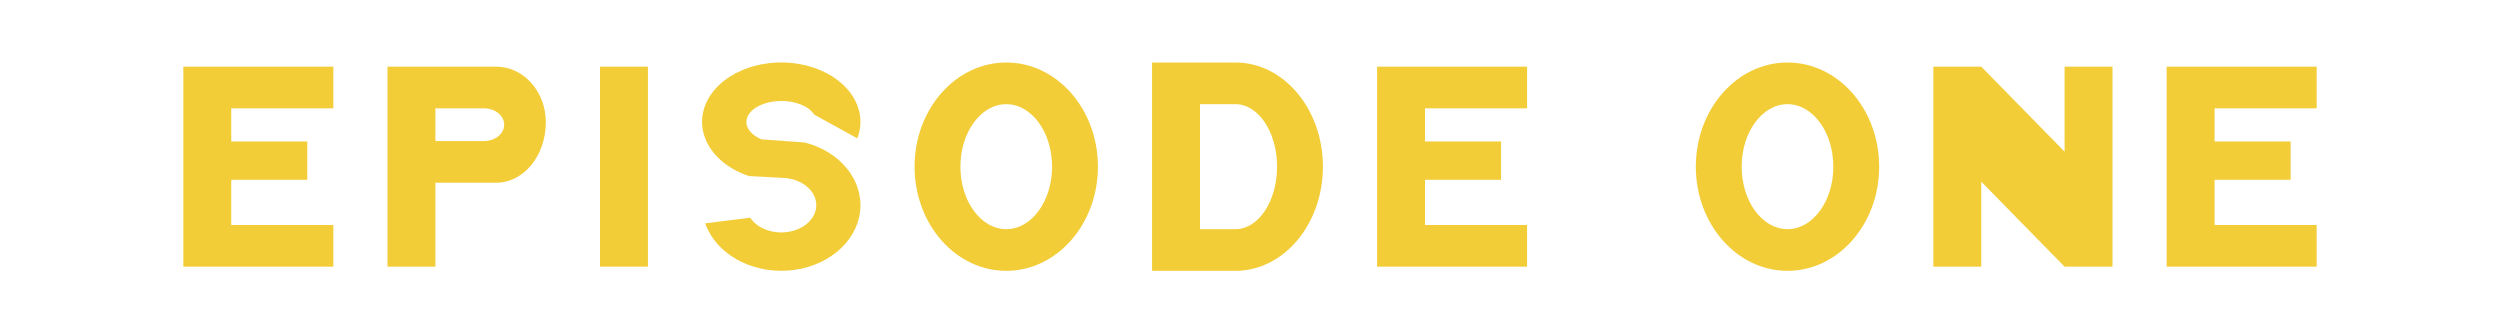
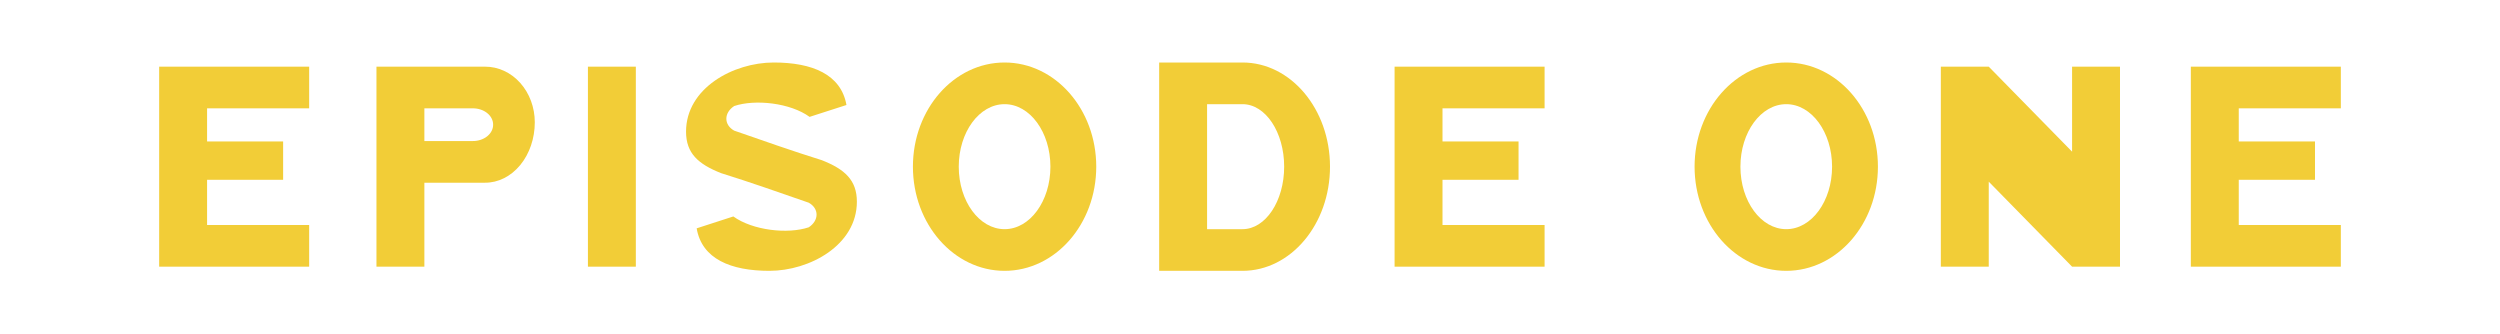
<svg xmlns="http://www.w3.org/2000/svg" viewBox="0 0 1200 160" width="1200" height="160">
-   <path fill="#f2cd37" fill-rule="evenodd" d="M88 32 L160 32 L160 52 L111 52 L111 67.9 L147.5 67.9 L147.5 86.3 L111 86.3 L111 108 L160 108 L160 128 L88 128 Z" />
-   <path fill="#f2cd37" fill-rule="evenodd" d="M186 32 L238.2 32 A23.8 26.7 0 0 1 262 58.7 A23.8 29 0 0 1 238.2 87.7 L209 87.7 L209 128 L186 128 Z M209 52 L232.3 52 A9.7 7.8 0 0 1 242 59.8 A9.7 7.8 0 0 1 232.3 67.7 L209 67.7 Z" />
-   <path fill="#f2cd37" fill-rule="evenodd" d="M288 32 L311 32 L311 128 L288 128 Z" />
-   <path fill="#f2cd37" fill-rule="evenodd" d="M411.5 66.4 A38 28.5 0 1 0 359.5 84.5 L376.2 85.4 A16.8 13.1 0 1 1 360.1 104.5 L338.5 107.2 A38 31.5 0 1 0 386.3 68.4 L365.6 66.9 A16.8 10.1 0 1 1 390.8 55 Z" />
-   <path fill="#f2cd37" fill-rule="evenodd" d="M439 80 A44 50 0 0 1 483 30 A44 50 0 0 1 527 80 A44 50 0 0 1 483 130 A44 50 0 0 1 439 80 Z M461 80 A22 30 0 0 1 483 50 A22 30 0 0 1 505 80 A22 30 0 0 1 483 110 A22 30 0 0 1 461 80 Z" />
-   <path fill="#f2cd37" fill-rule="evenodd" d="M553 30 L593 30 A42 50 0 0 1 635 80 A42 50 0 0 1 593 130 L553 130 Z M576 50 L593 50 A20 30 0 0 1 613 80 A20 30 0 0 1 593 110 L576 110 Z" />
-   <path fill="#f2cd37" fill-rule="evenodd" d="M661 32 L733 32 L733 52 L684 52 L684 67.9 L720.5 67.9 L720.5 86.3 L684 86.3 L684 108 L733 108 L733 128 L661 128 Z" />
-   <path fill="#f2cd37" fill-rule="evenodd" d="M814 80 A44 50 0 0 1 858 30 A44 50 0 0 1 902 80 A44 50 0 0 1 858 130 A44 50 0 0 1 814 80 Z M836 80 A22 30 0 0 1 858 50 A22 30 0 0 1 880 80 A22 30 0 0 1 858 110 A22 30 0 0 1 836 80 Z" />
-   <path fill="#f2cd37" fill-rule="evenodd" d="M928 32 L951 32 L991 72.8 L991 32 L1014 32 L1014 128 L991 128 L951 87.2 L951 128 L928 128 Z" />
-   <path fill="#f2cd37" fill-rule="evenodd" d="M1040 32 L1112 32 L1112 52 L1063 52 L1063 67.9 L1099.5 67.9 L1099.5 86.3 L1063 86.3 L1063 108 L1112 108 L1112 128 L1040 128 Z" />
+   <path fill="#f2cd37" fill-rule="evenodd" d="M76.4 32 L148.4 32 L148.4 52 L99.4 52 L99.4 67.9 L135.9 67.9 L135.9 86.3 L99.4 86.3 L99.4 108 L148.4 108 L148.4 128 L76.4 128 Z" />
+   <path fill="#f2cd37" fill-rule="evenodd" d="M180.7 32 L232.8 32 A23.8 26.7 0 0 1 256.7 58.7 A23.8 29 0 0 1 232.8 87.7 L203.7 87.7 L203.7 128 L180.7 128 Z M203.7 52 L226.9 52 A9.7 7.8 0 0 1 236.7 59.8 A9.7 7.8 0 0 1 226.9 67.7 L203.7 67.7 Z" />
+   <path fill="#f2cd37" fill-rule="evenodd" d="M282.2 32 L305.2 32 L305.2 128 L282.2 128 Z" />
+   <path fill="#f2cd37" fill-rule="evenodd" d="M406.3 50.4 C403.7 35.7 389.9 30 371.4 30 C352 30 329.3 42.3 329.3 63.2 C329.3 73.6 335.2 78.8 346.1 83.1 C359.6 87.3 374.7 92.6 388.2 97.3 C393.2 100.1 393.2 105.8 388.2 109.1 C378.1 112.5 361.3 110.6 352 103.9 L334.4 109.6 C336.9 124.3 350.8 130 369.3 130 C388.6 130 411.3 117.7 411.3 96.8 C411.3 86.4 405.4 81.2 394.5 76.9 C381 72.7 365.9 67.4 352.4 62.7 C347.4 59.9 347.4 54.2 352.4 50.9 C362.5 47.5 379.4 49.4 388.6 56.1 Z" />
+   <path fill="#f2cd37" fill-rule="evenodd" d="M438.2 80 A44 50 0 0 1 482.2 30 A44 50 0 0 1 526.2 80 A44 50 0 0 1 482.2 130 A44 50 0 0 1 438.2 80 Z M460.2 80 A22 30 0 0 1 482.2 50 A22 30 0 0 1 504.2 80 A22 30 0 0 1 482.2 110 A22 30 0 0 1 460.2 80 Z" />
+   <path fill="#f2cd37" fill-rule="evenodd" d="M556.4 30 L596.4 30 A42 50 0 0 1 638.4 80 A42 50 0 0 1 596.4 130 L556.4 130 Z M579.4 50 L596.4 50 A20 30 0 0 1 616.4 80 A20 30 0 0 1 596.4 110 L579.4 110 Z" />
+   <path fill="#f2cd37" fill-rule="evenodd" d="M669.4 32 L741.4 32 L741.4 52 L692.4 52 L692.4 67.9 L728.9 67.9 L728.9 86.3 L692.4 86.3 L692.4 108 L741.4 108 L741.4 128 L669.4 128 Z" />
+   <path fill="#f2cd37" fill-rule="evenodd" d="M813.4 80 A44 50 0 0 1 857.4 30 A44 50 0 0 1 901.4 80 A44 50 0 0 1 857.4 130 A44 50 0 0 1 813.4 80 Z M835.4 80 A22 30 0 0 1 857.4 50 A22 30 0 0 1 879.4 80 A22 30 0 0 1 857.4 110 A22 30 0 0 1 835.4 80 Z" />
+   <path fill="#f2cd37" fill-rule="evenodd" d="M931.6 32 L954.6 32 L994.6 72.8 L994.6 32 L1017.6 32 L1017.6 128 L994.6 128 L954.6 87.2 L954.6 128 L931.6 128 Z" />
+   <path fill="#f2cd37" fill-rule="evenodd" d="M1051.6 32 L1123.6 32 L1123.6 52 L1074.6 52 L1074.6 67.9 L1111.2 67.9 L1111.2 86.3 L1074.6 86.3 L1074.6 108 L1123.6 108 L1123.6 128 L1051.6 128 Z" />
</svg>
